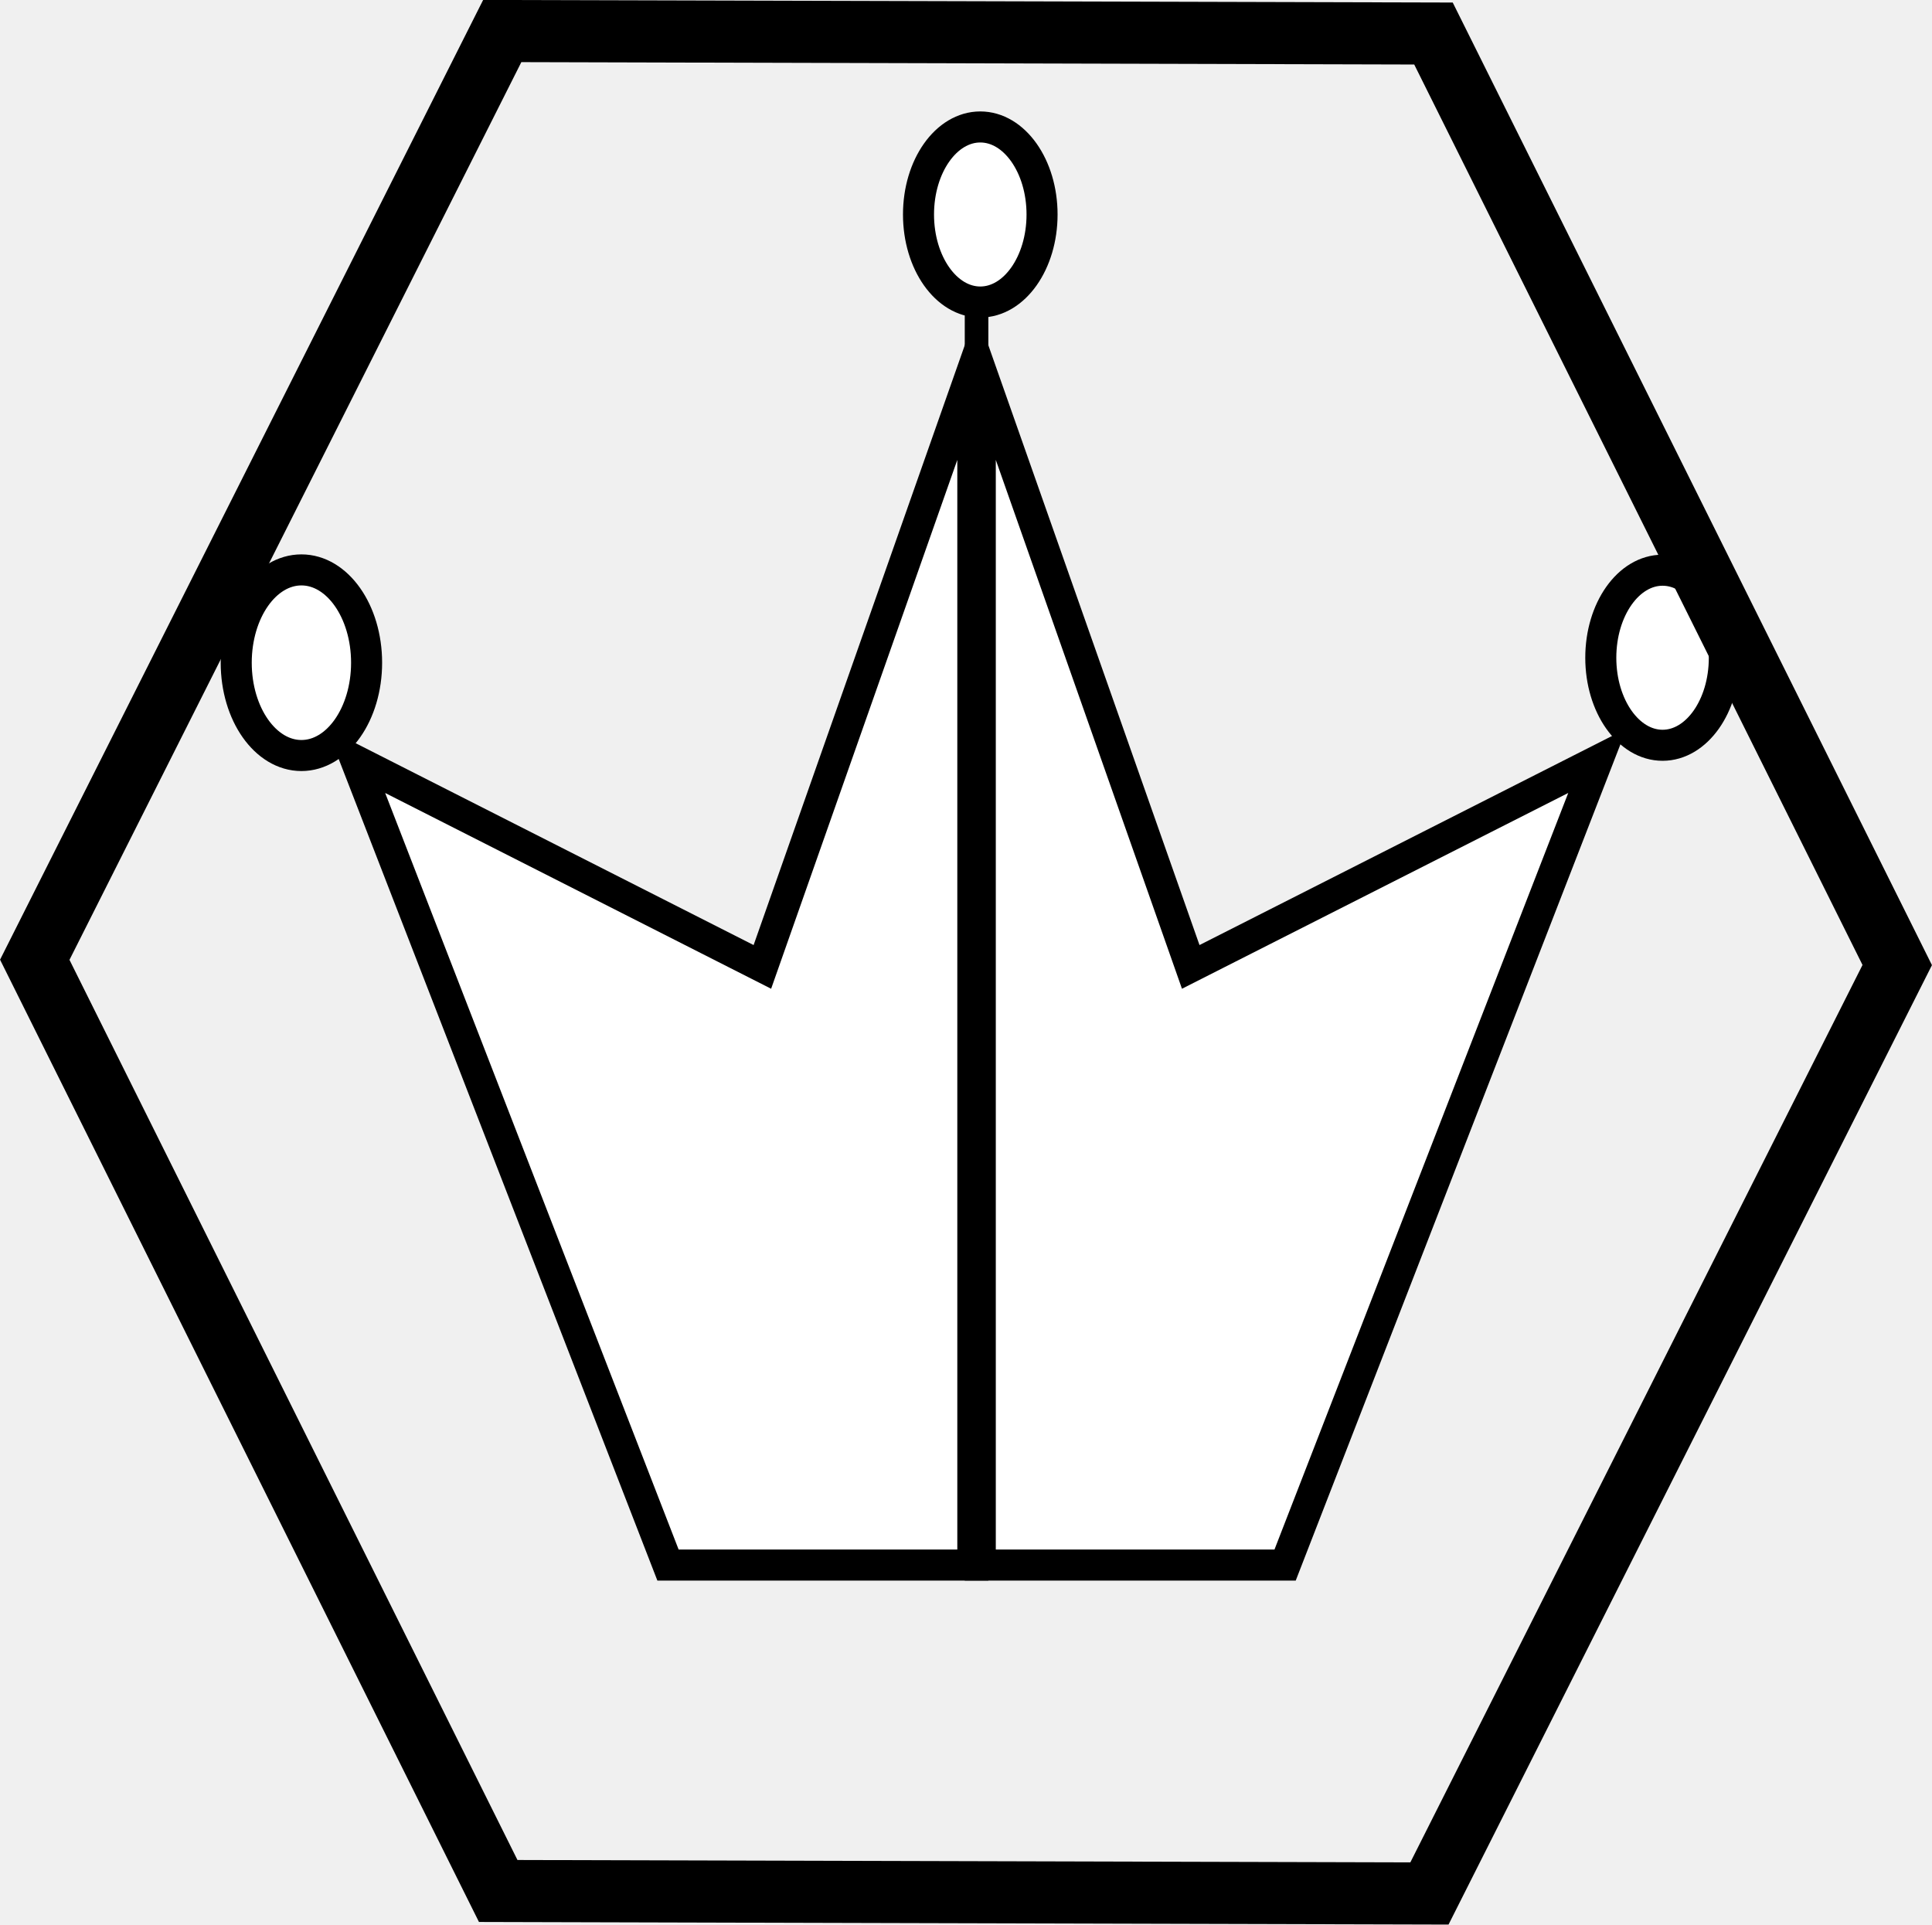
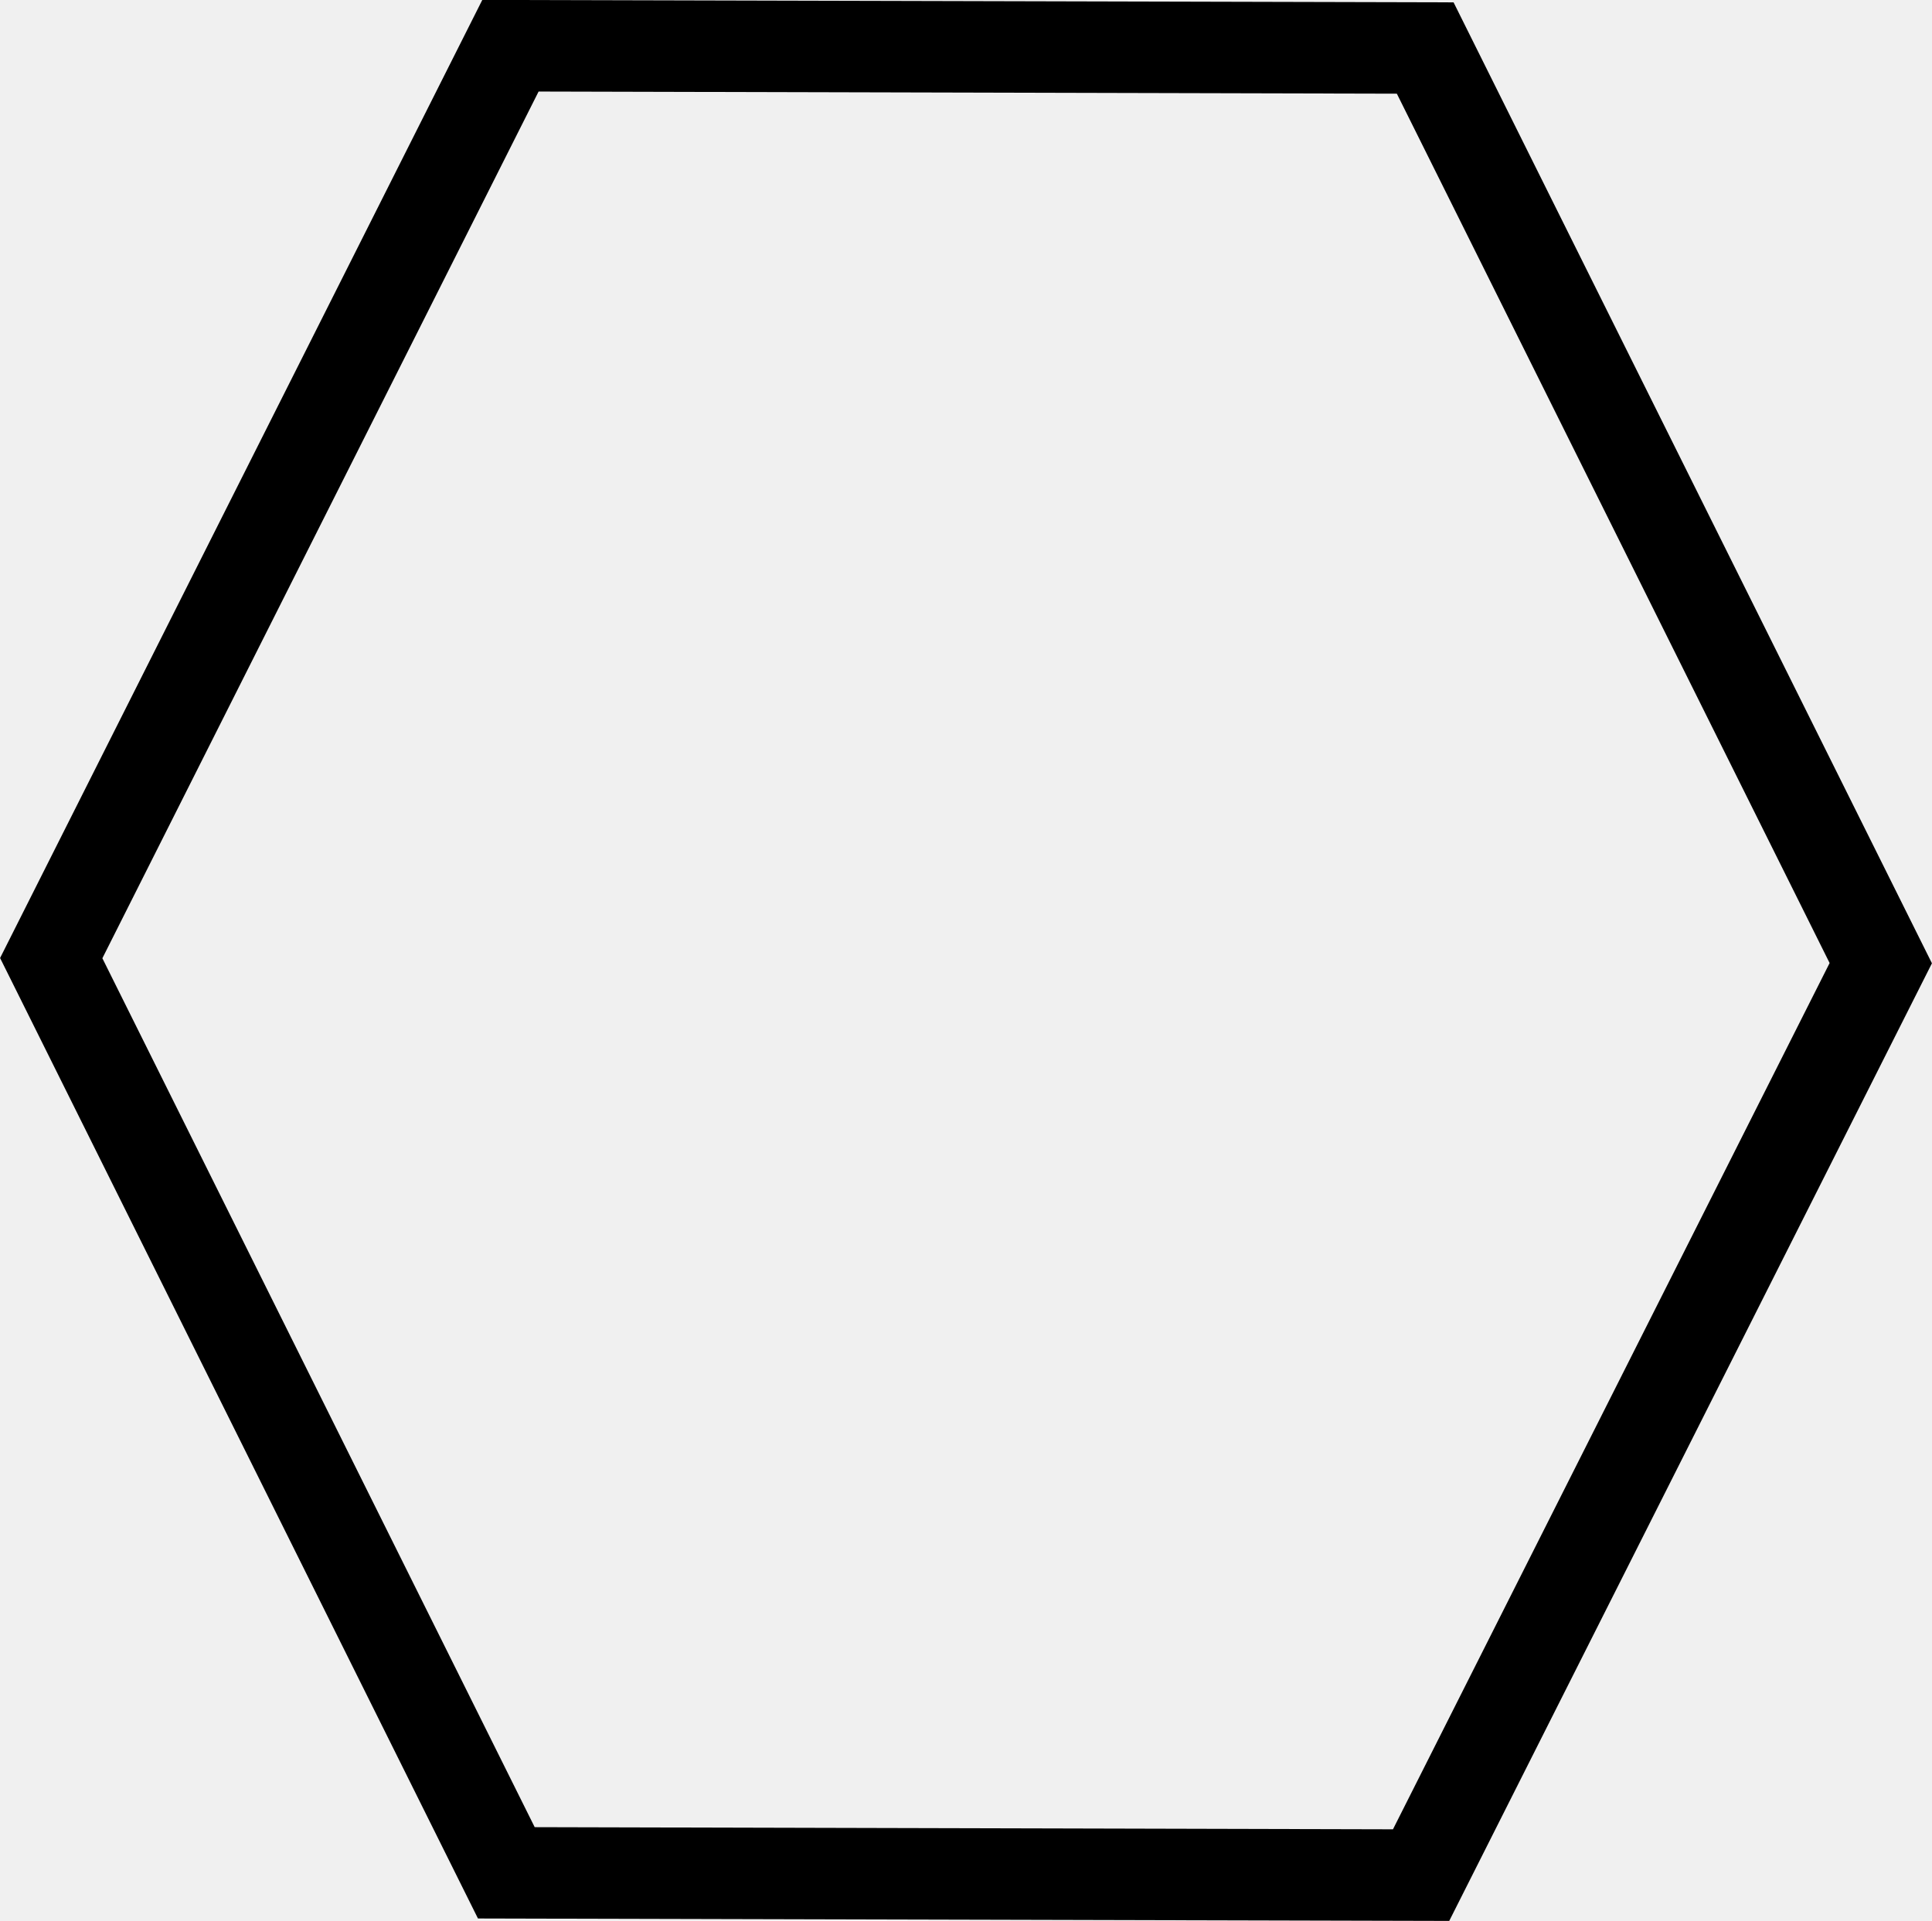
- <svg xmlns="http://www.w3.org/2000/svg" id="图层_1" data-name="图层 1" viewBox="0 0 62.24 62">
+ <svg xmlns="http://www.w3.org/2000/svg" id="图层_1" data-name="图层 1" viewBox="0 0 42.24 42">
  <defs>
-     <style>.cls-1{fill:#fff;}.cls-1,.cls-2{stroke:#000;stroke-miterlimit:10;}.cls-2{fill:none;stroke-width:2px;}</style>
+     <style>.cls-1{fill:none;stroke:#000;stroke-miterlimit:10;stroke-width:2px;}</style>
  </defs>
-   <polygon class="cls-1" points="11.47 24.51 21.52 50.42 31.34 50.42 31.34 11.89 24.56 31.15 11.47 24.51" />
-   <polygon class="cls-1" points="31.58 11.89 31.58 50.42 41.4 50.42 51.46 24.51 38.36 31.15 31.58 11.89" />
-   <ellipse class="cls-1" cx="9.71" cy="21.35" rx="2.1" ry="2.99" />
-   <ellipse class="cls-1" cx="31.58" cy="6.91" rx="1.99" ry="2.82" />
-   <ellipse class="cls-1" cx="53.56" cy="21.19" rx="1.99" ry="2.82" />
-   <polygon class="cls-2" points="16.05 60.92 1.12 30.92 16.18 1 46.18 1.08 61.12 31.09 46.05 61 16.05 60.92" />
+   <polygon class="cls-1" points="11.07 40.95 1.12 20.95 11.16 1 31.16 1.05 41.12 21.06 31.07 41 11.07 40.95" />
</svg>
